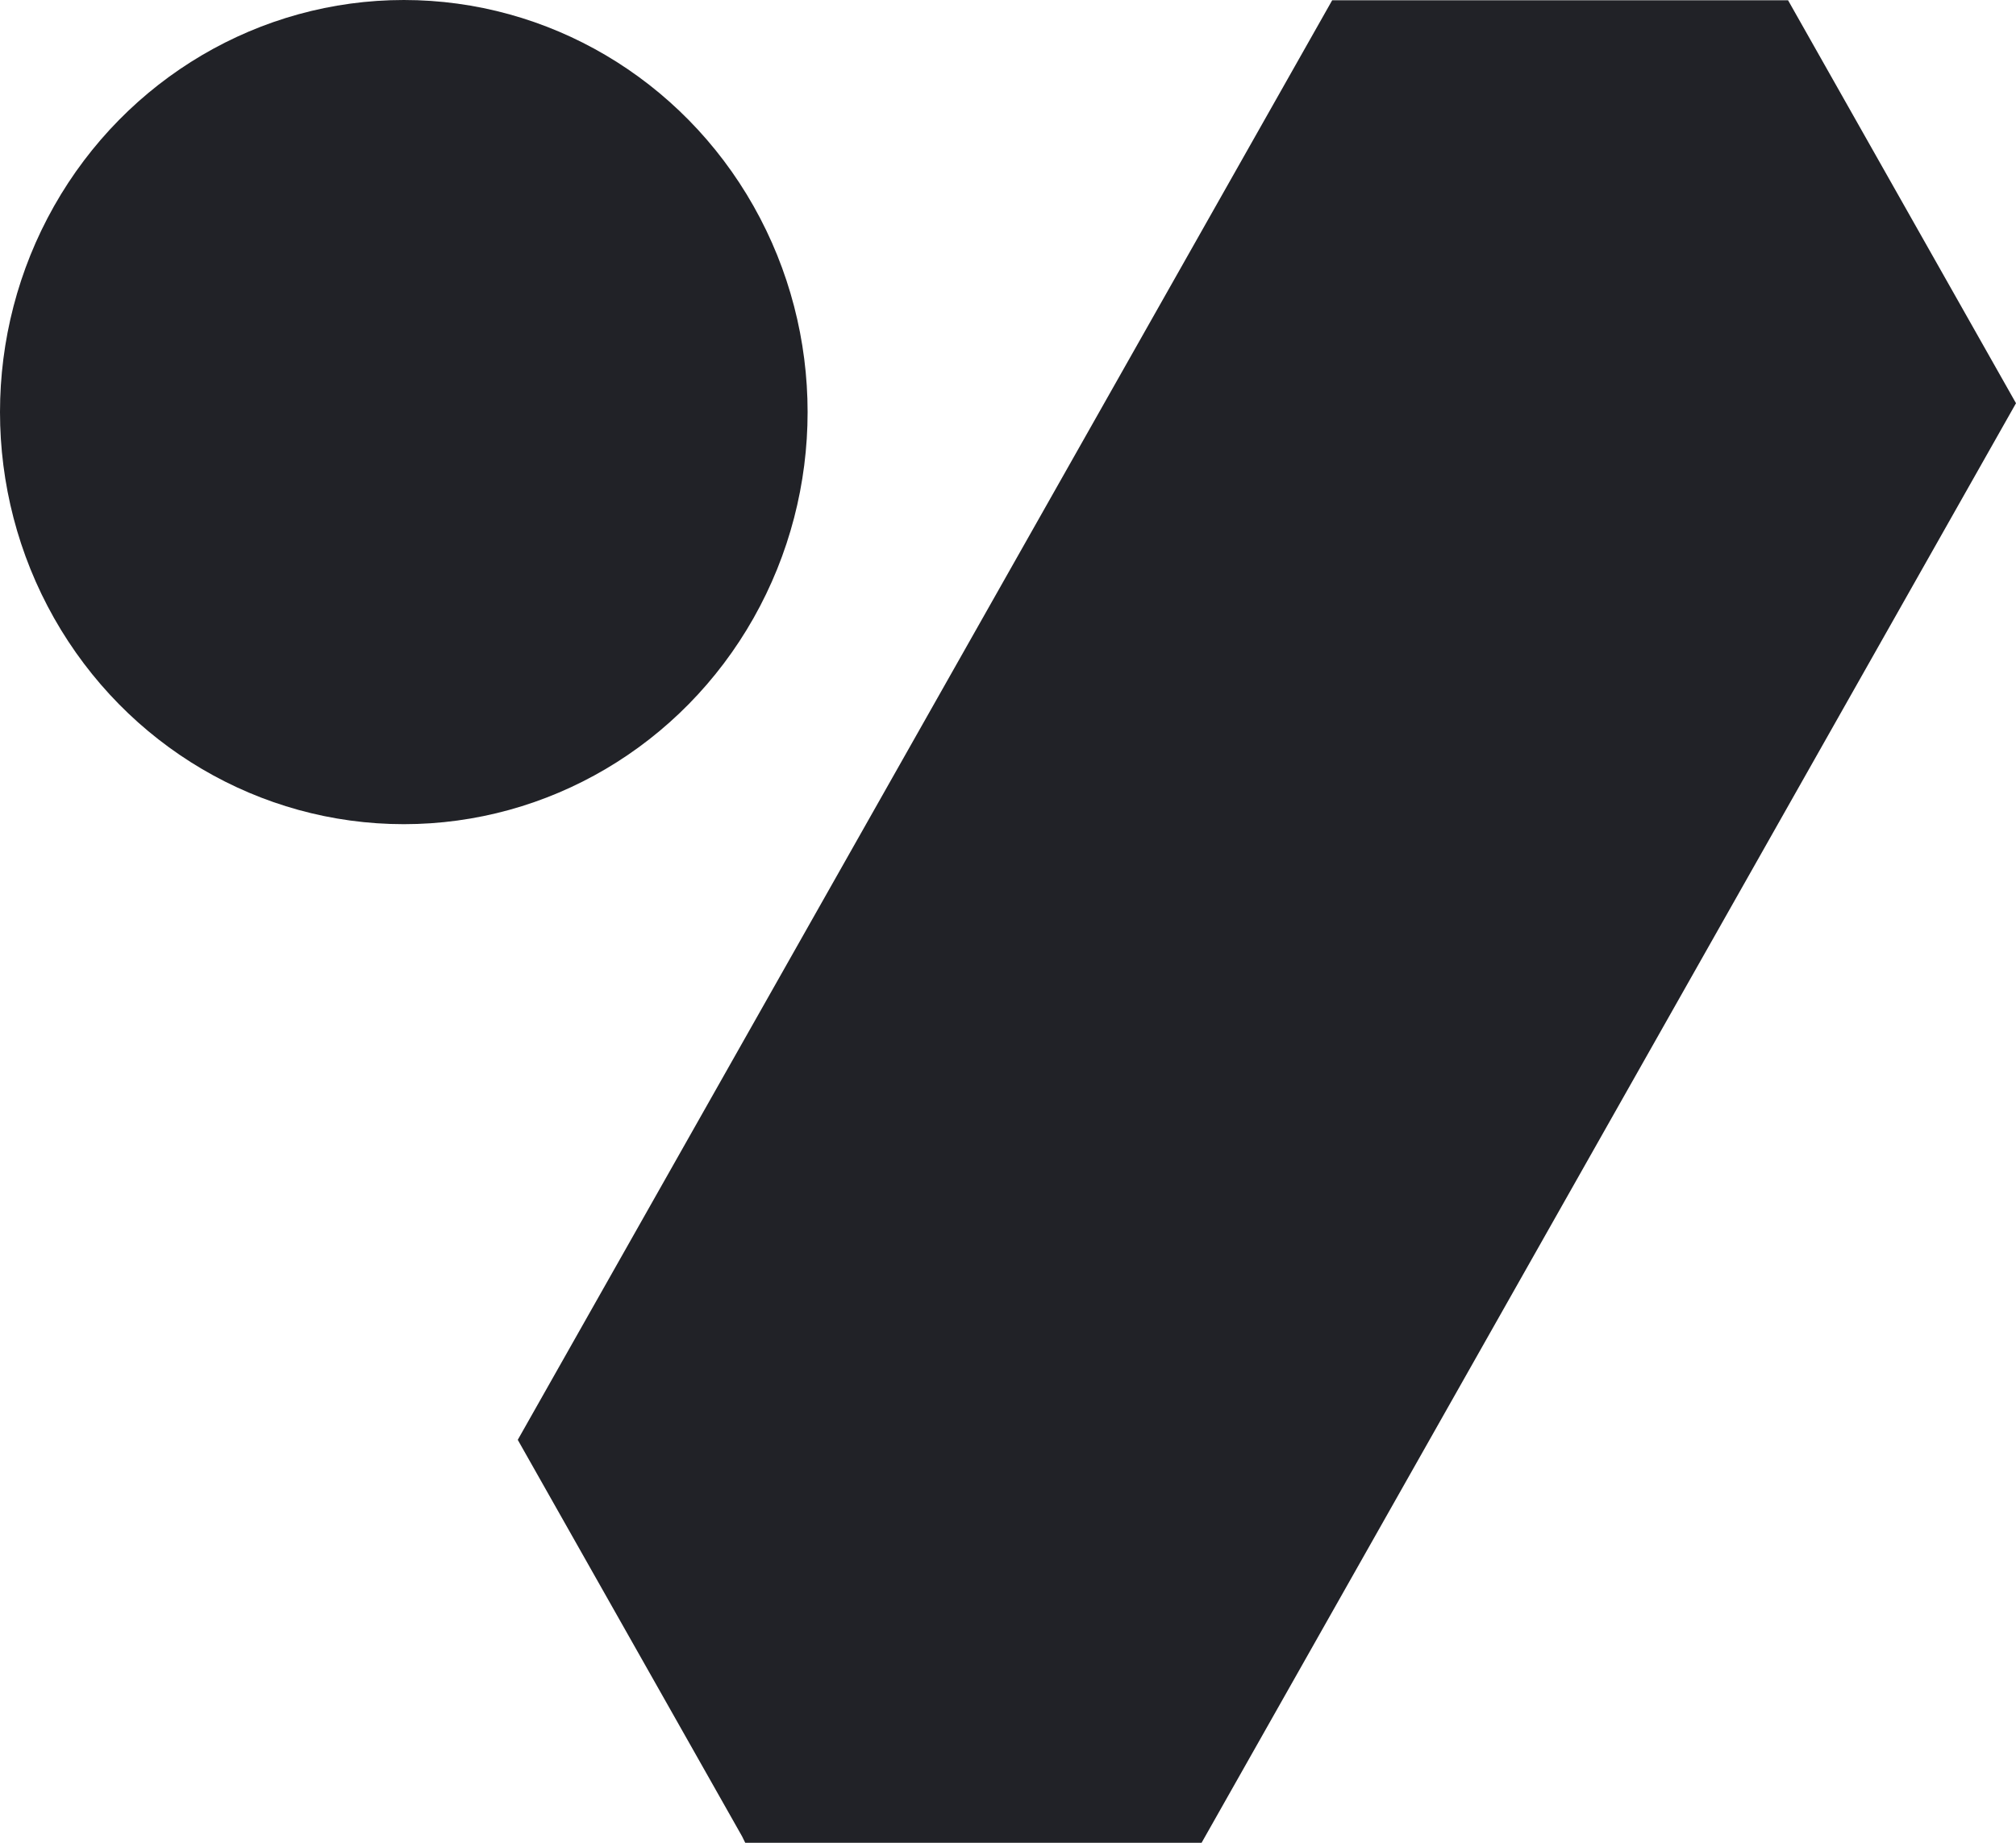
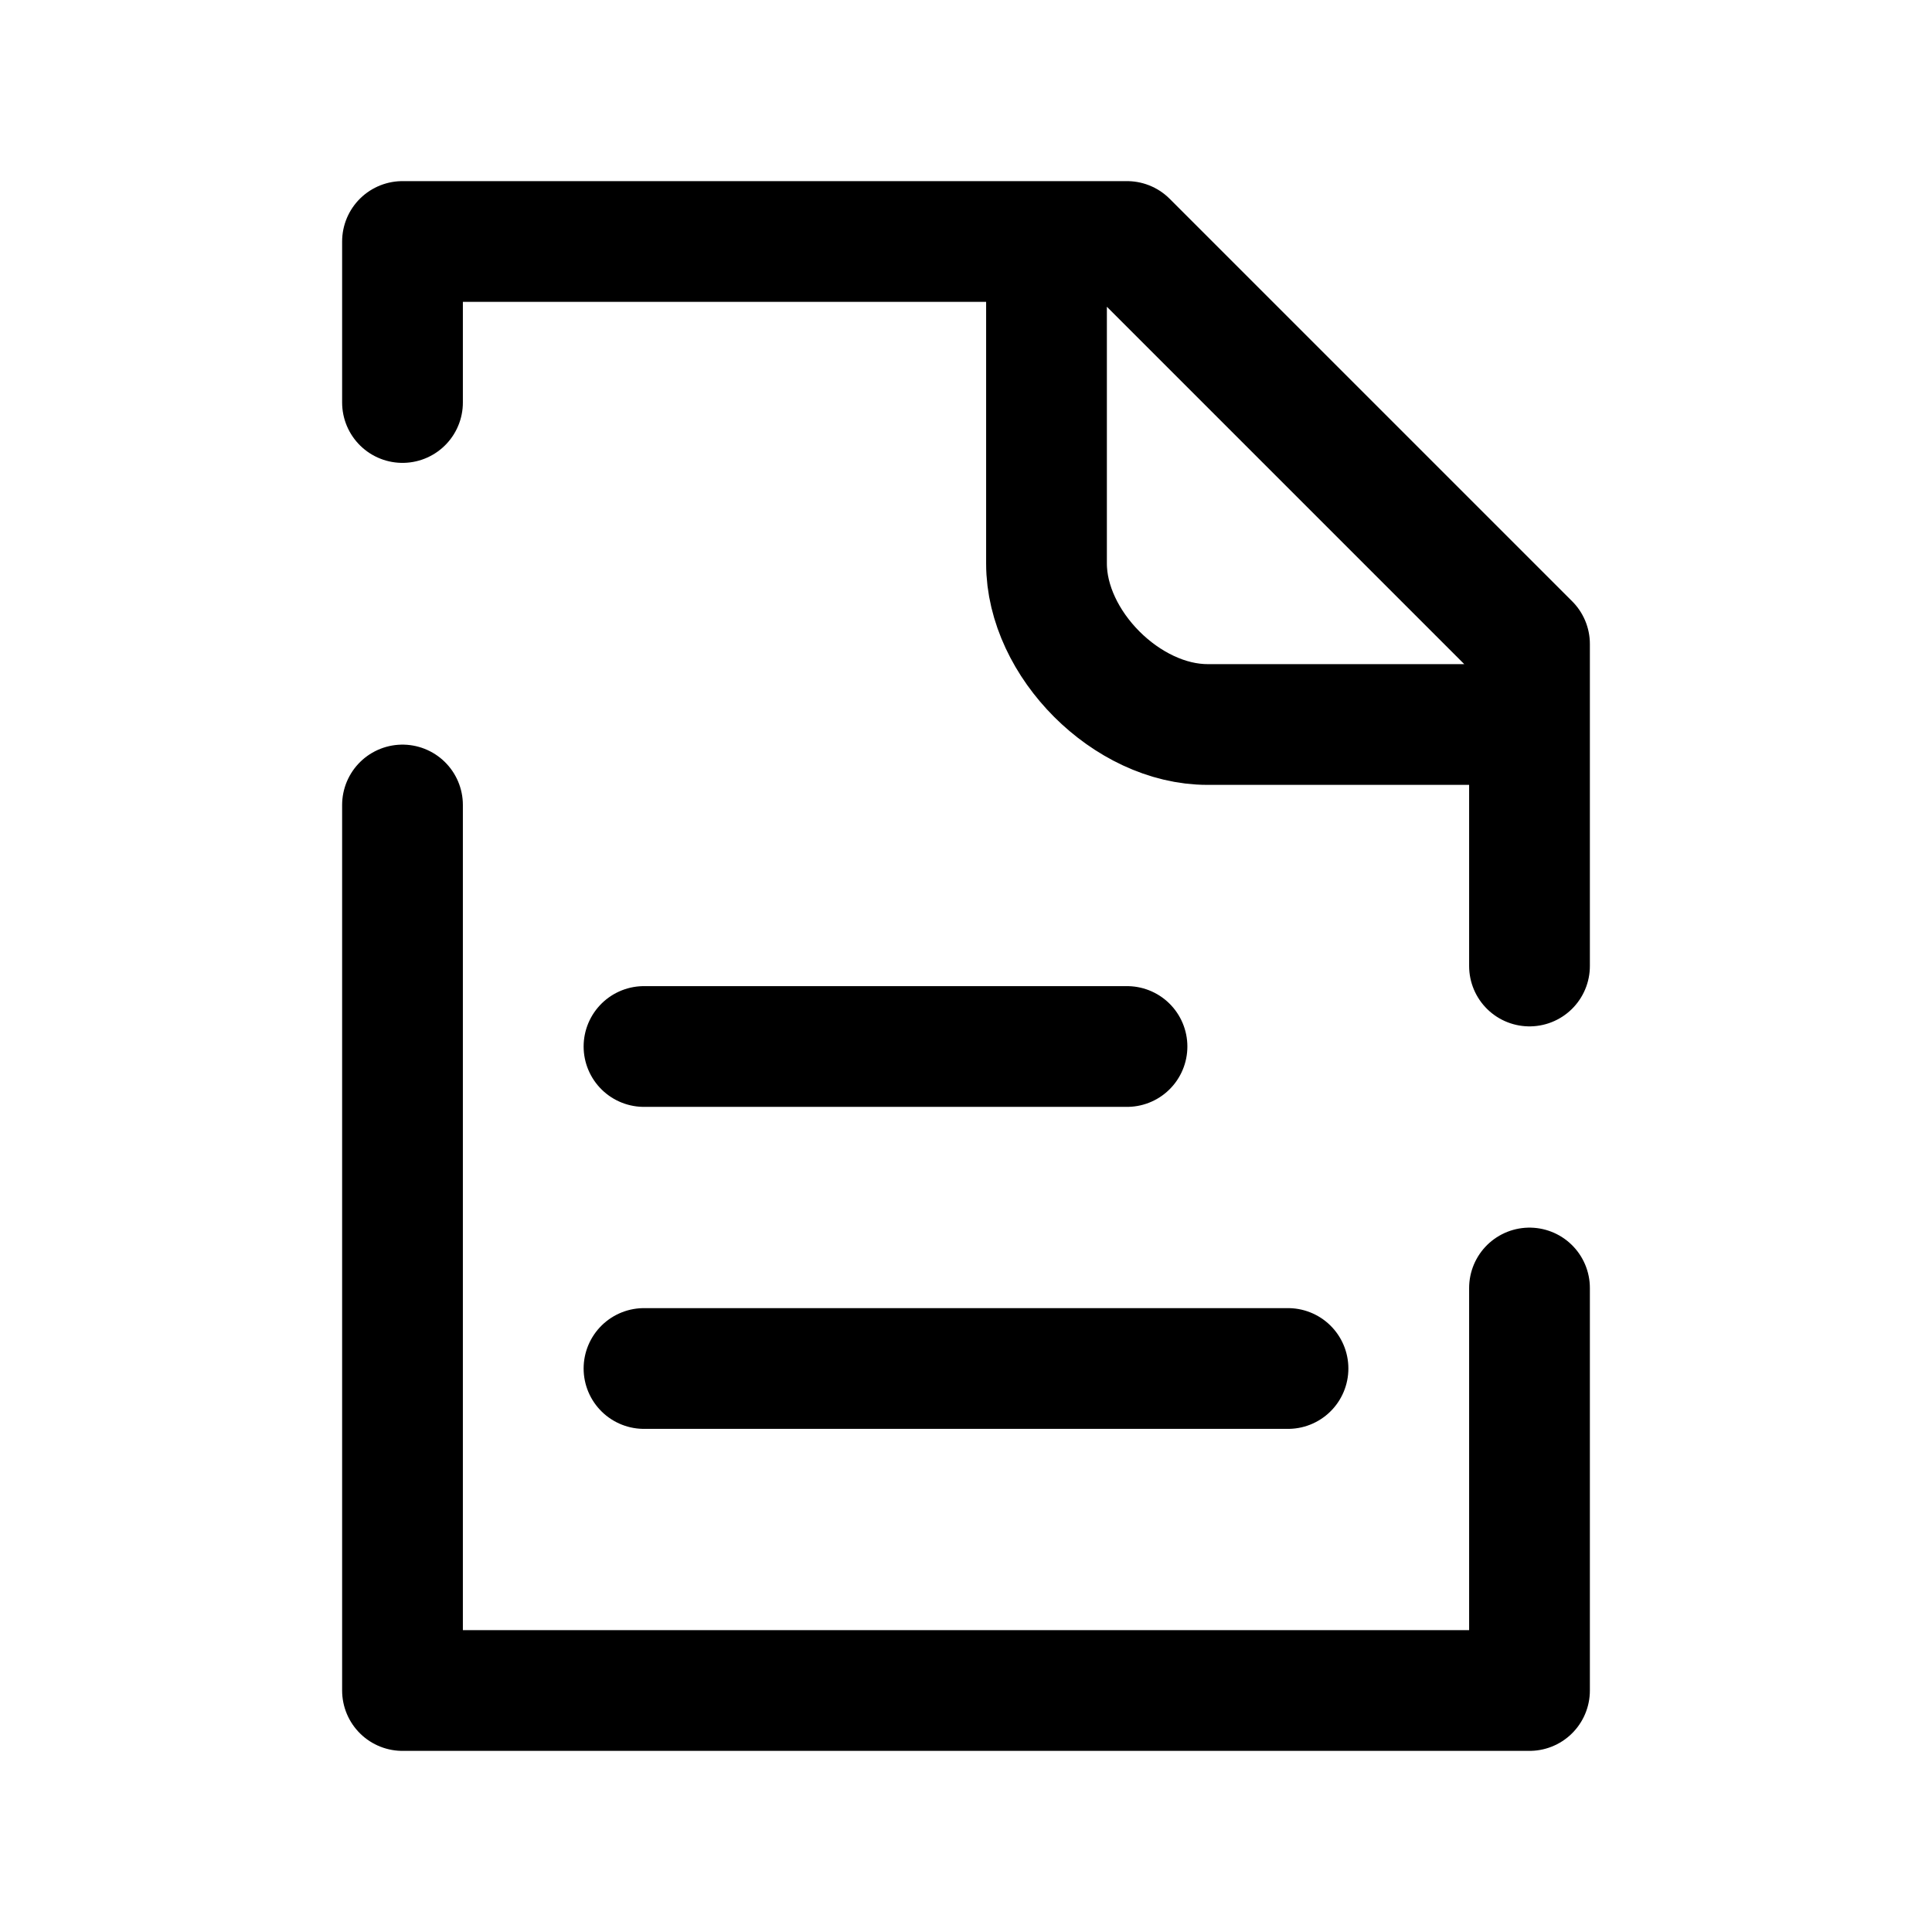
- <svg xmlns="http://www.w3.org/2000/svg" width="35" height="32" viewBox="0 0 35 32" fill="none">
-   <path d="M31.043 0.005H23.128L8.989 25.003L12.884 31.89L12.938 32H20.861L35 7.002L31.043 0.005Z" fill="#212227" />
-   <path d="M13.082 10.734C14.334 8.52 14.334 5.792 13.082 3.578C11.83 1.364 9.515 0 7.011 0C4.506 0 2.192 1.364 0.939 3.578C-0.313 5.792 -0.313 8.52 0.939 10.734C2.192 12.948 4.506 14.312 7.011 14.312C9.515 14.312 11.83 12.948 13.082 10.734Z" fill="#212227" />
+ <svg xmlns="http://www.w3.org/2000/svg" width="800px" height="800px" viewBox="0 0 24 24" fill="none">
+   <path d="M8 13H14M8 17H16M13 3H5V5M13 3H14L19 8V9M13 3V7C13 8 14 9 15 9H19M19 9V12M5 10V21H19V16" stroke="#000000" stroke-width="1.5" stroke-linecap="round" stroke-linejoin="round" />
</svg>
